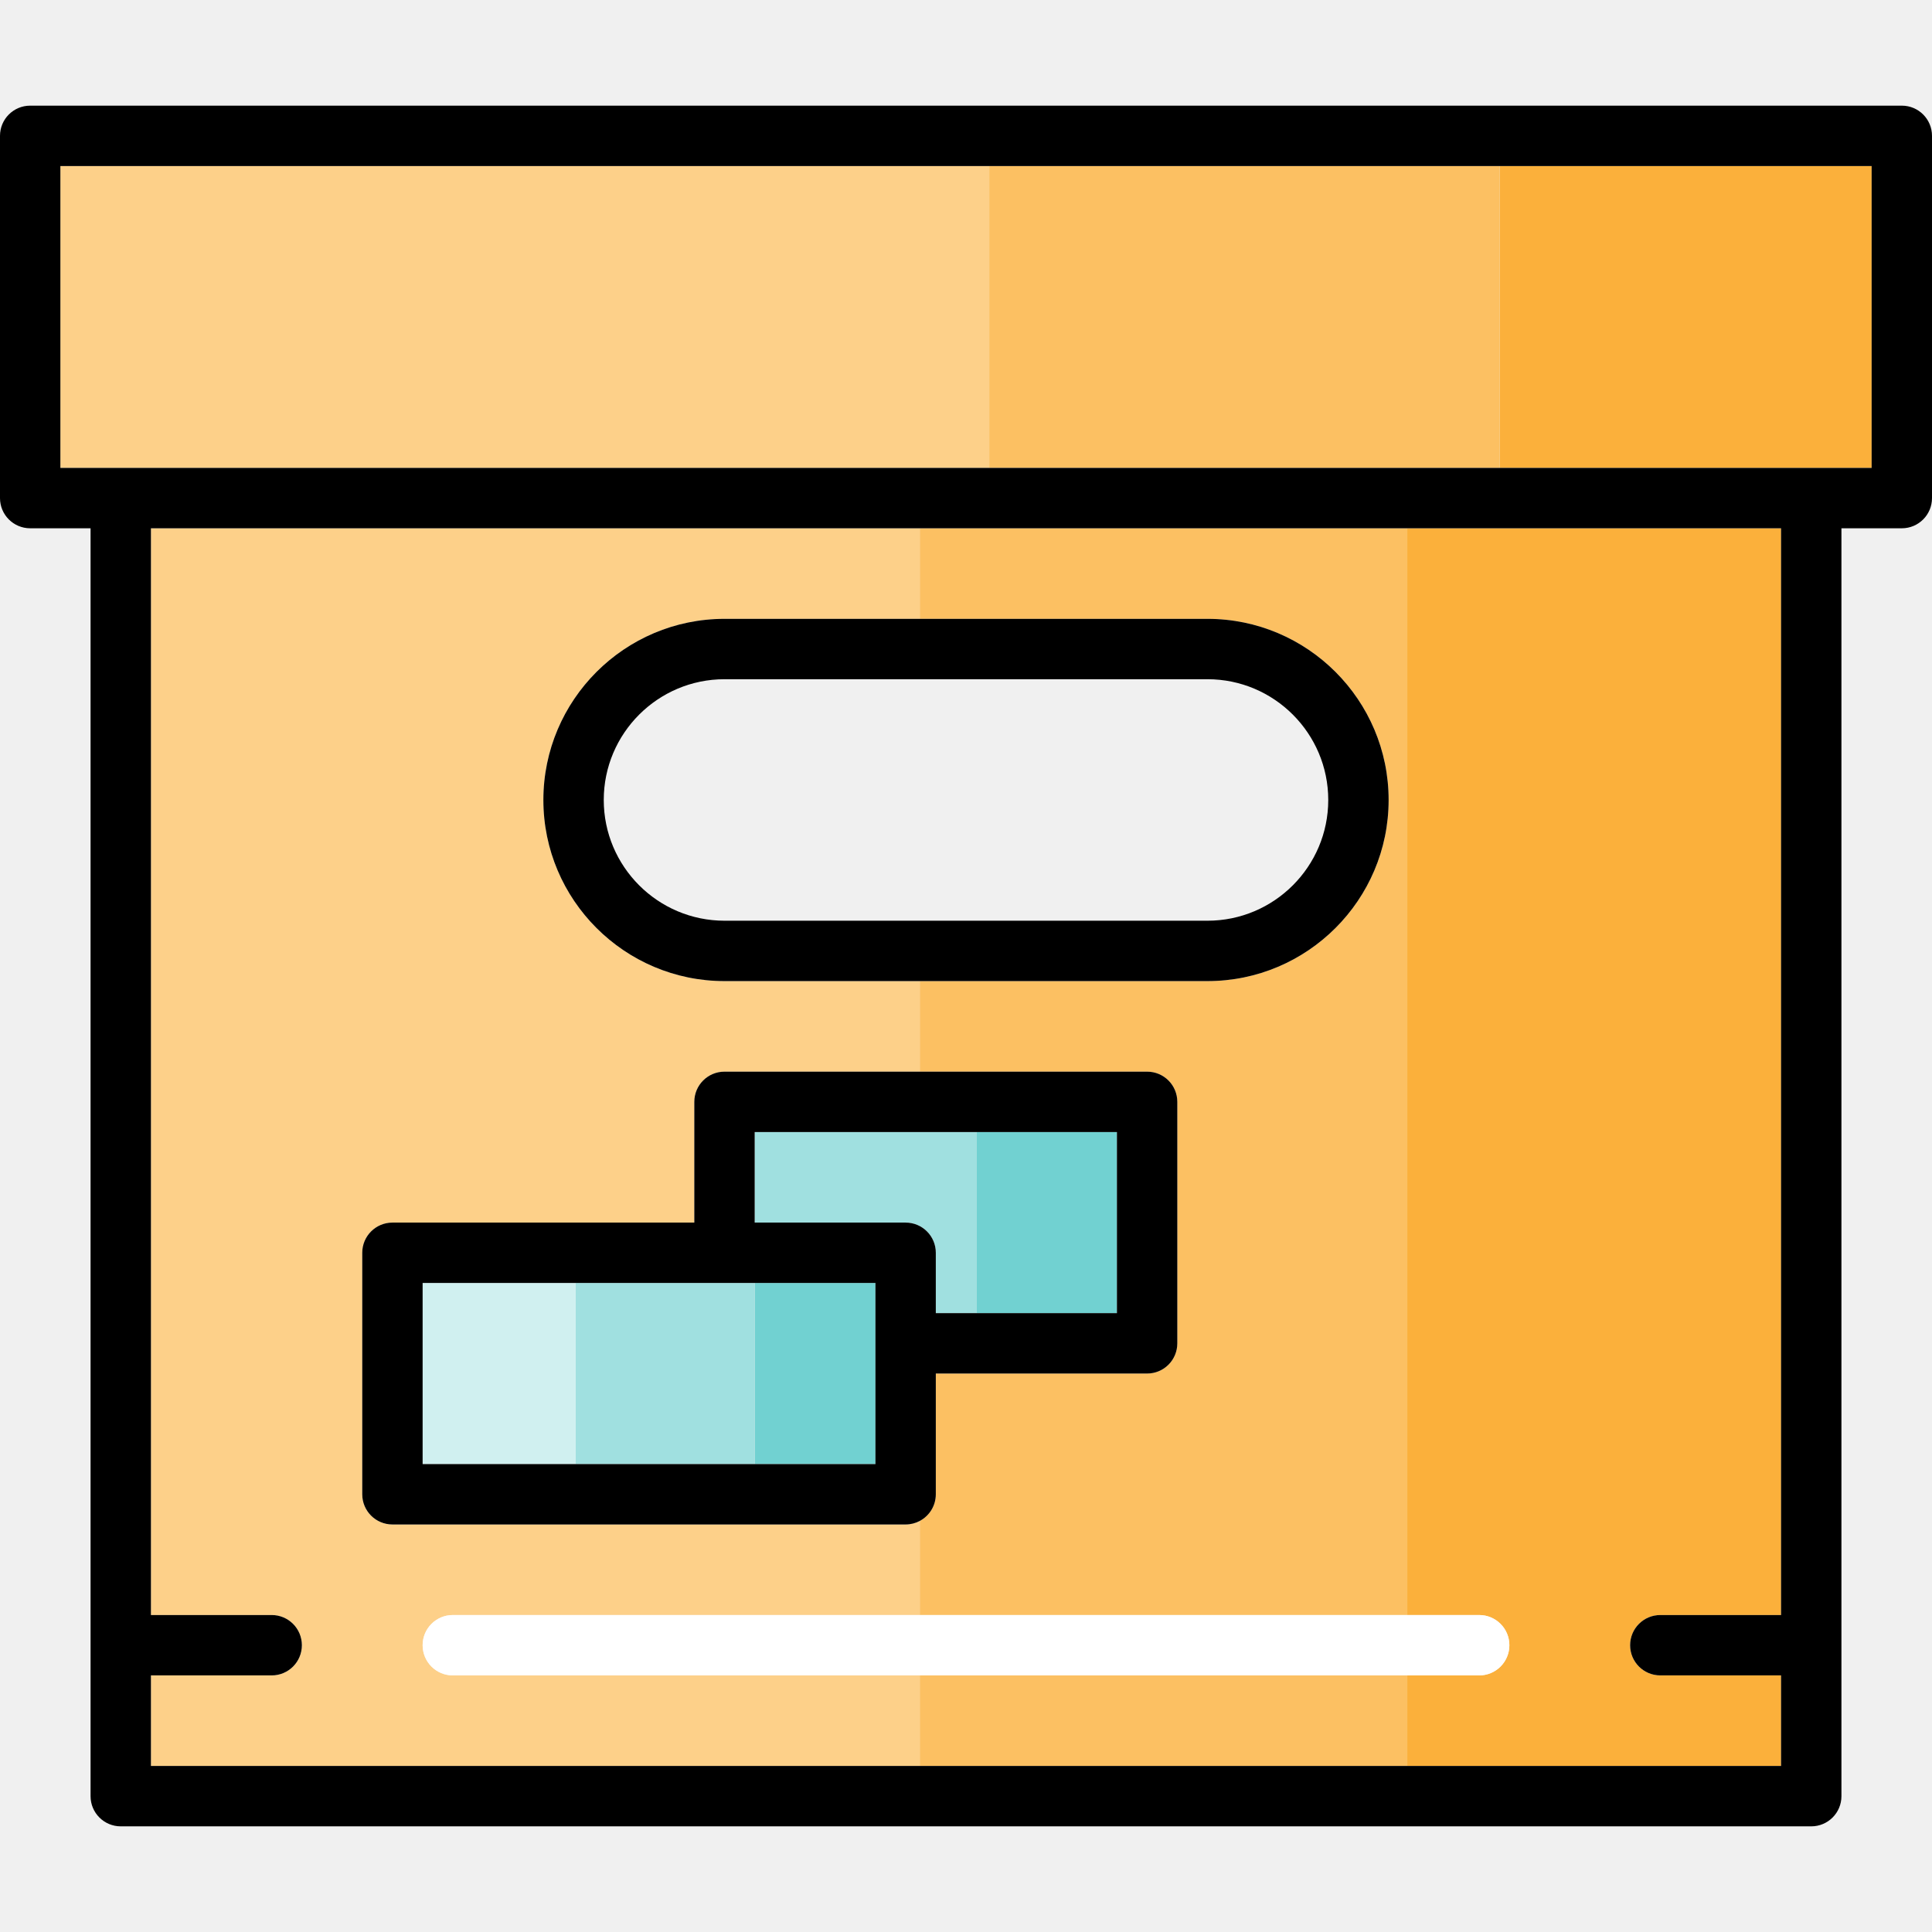
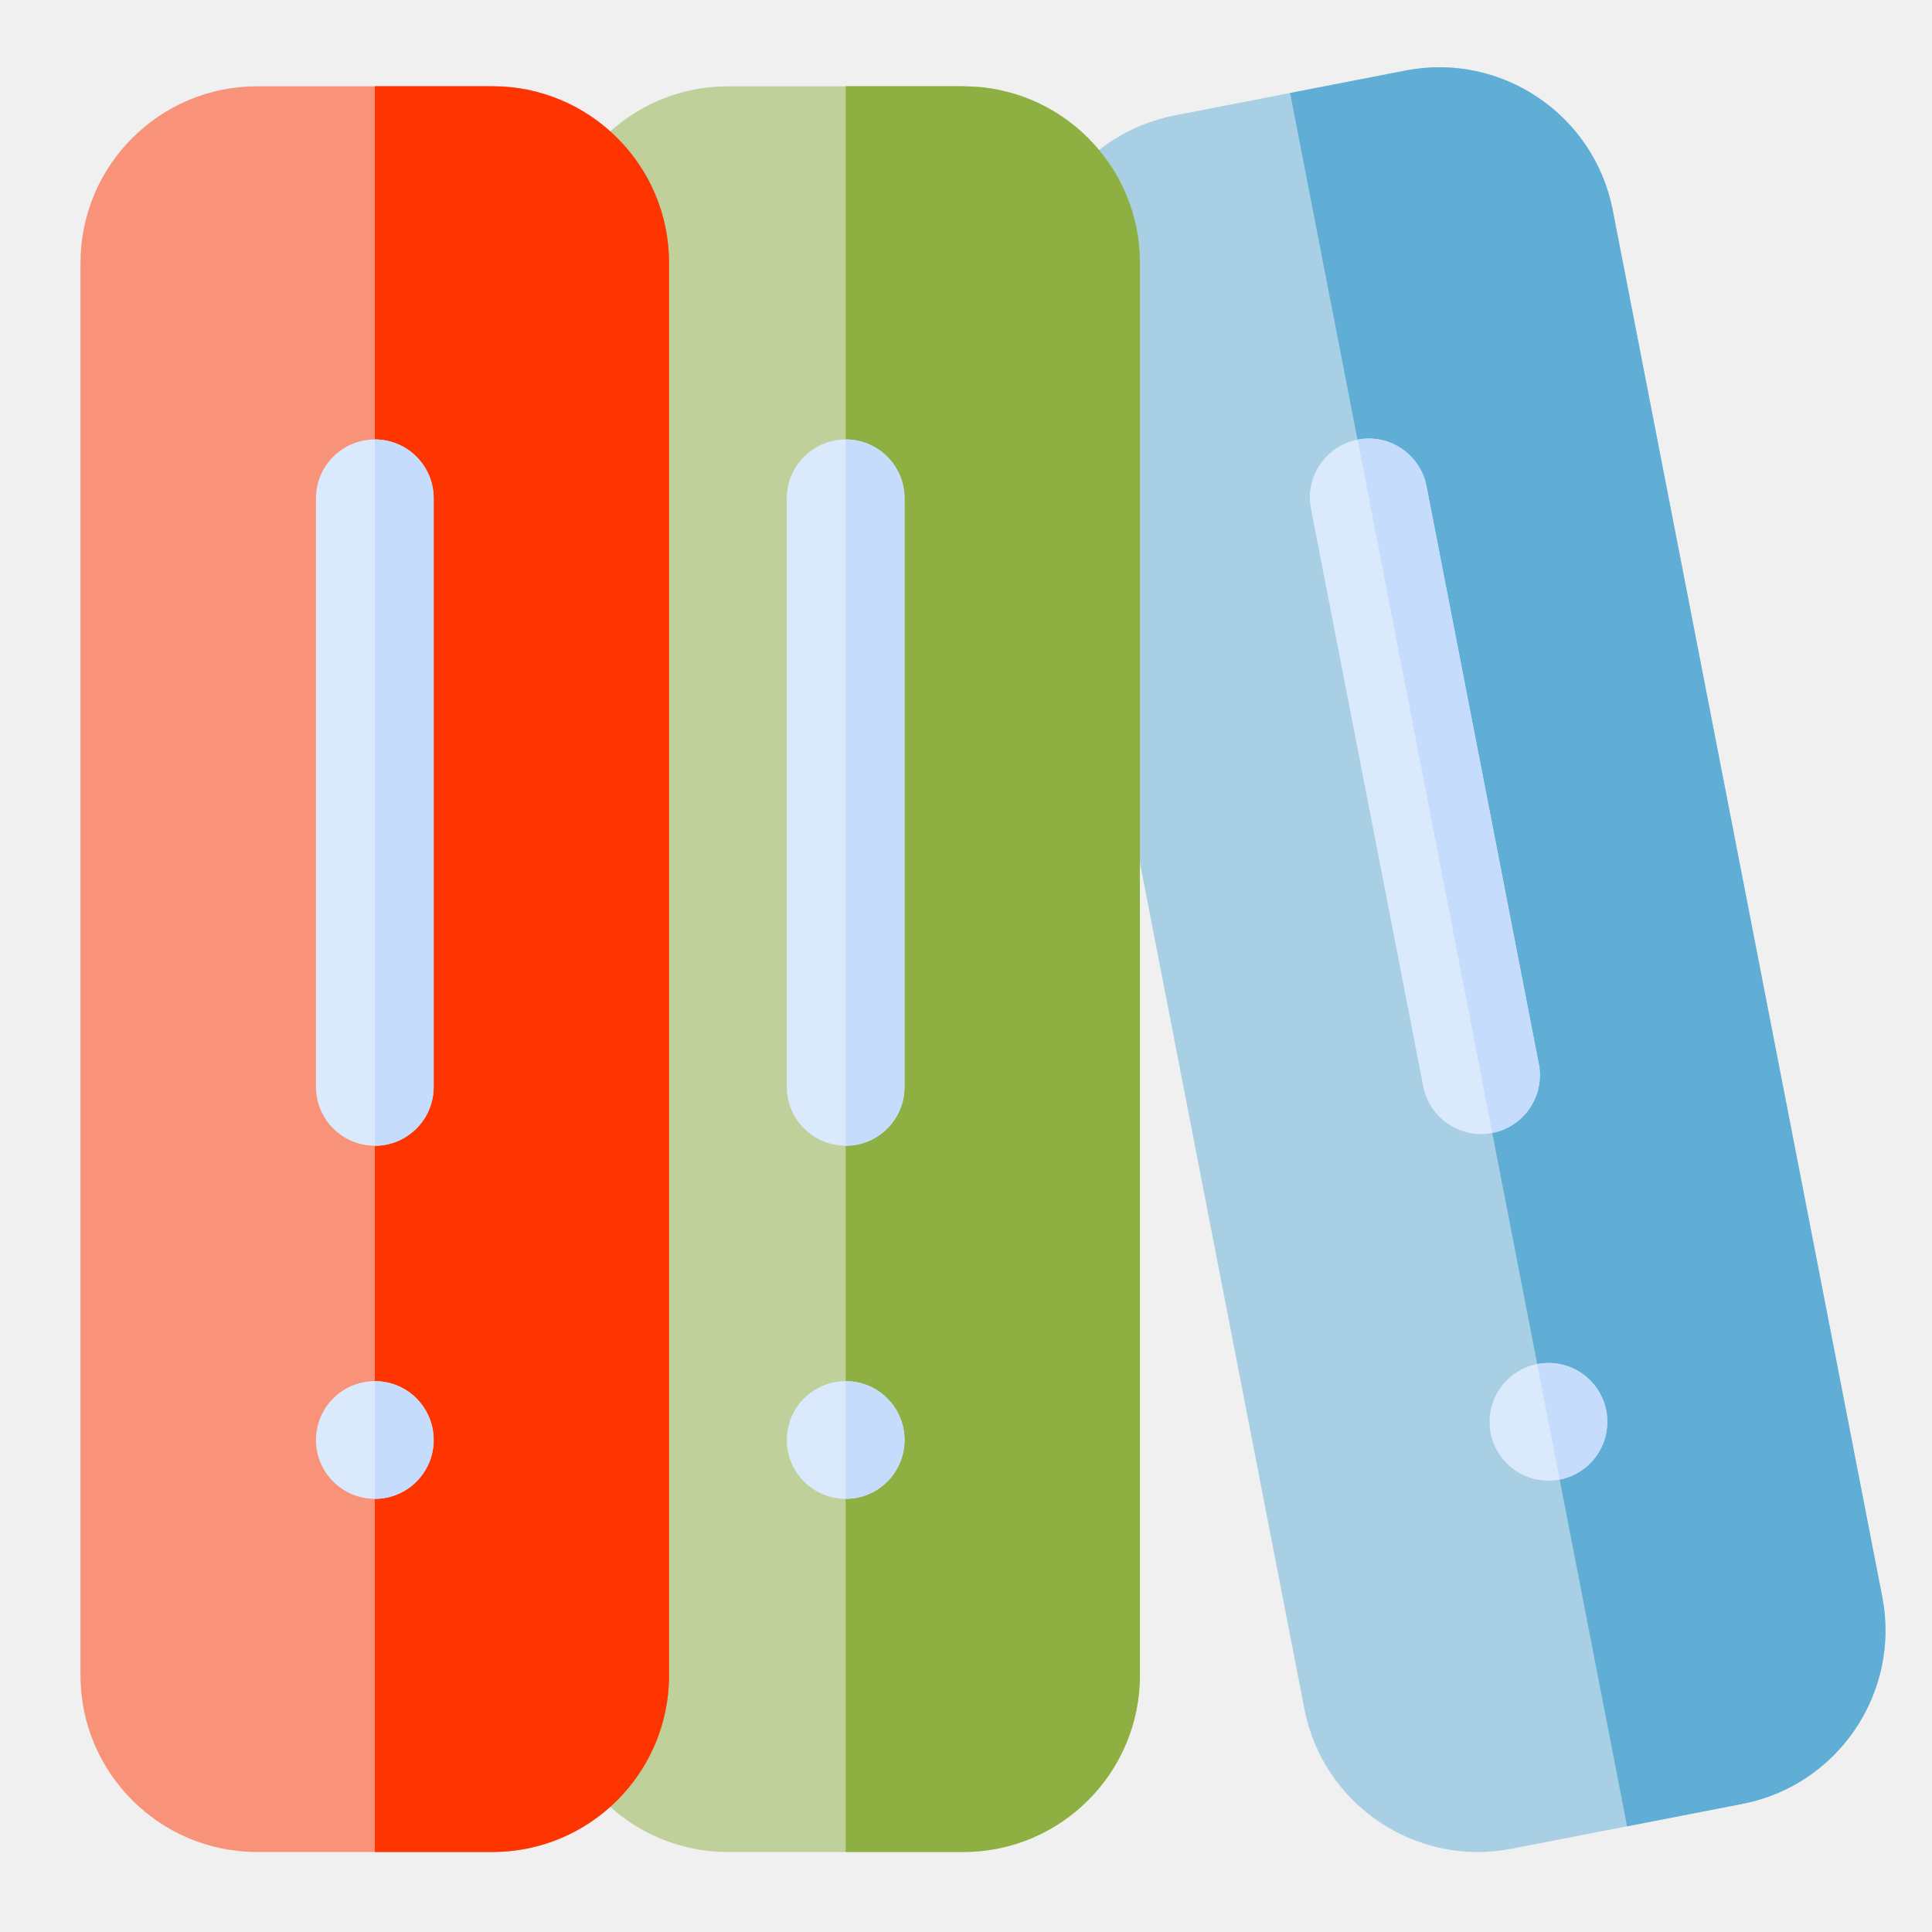
- <svg xmlns="http://www.w3.org/2000/svg" version="1.1" id="Layer_1" x="0px" y="0px" viewBox="0 0 490 490" style="enable-background:new 0 0 490 490;" xml:space="preserve">
-   <g>
-     <path style="fill:#FBB03B;" d="M356.921,409.609h18.235c4.232,0,7.656,3.424,7.656,7.656s-3.424,7.656-7.656,7.656h-18.235v22.969   h94.798v-22.969h-30.625c-4.232,0-7.656-3.424-7.656-7.656s3.424-7.656,7.656-7.656h30.625V133.984h-94.798L356.921,409.609   L356.921,409.609z" />
-     <path style="fill:#FCC062;" d="M306.25,156.953c25.332,0,45.938,20.606,45.938,45.938s-20.606,45.938-45.938,45.938h-72.982v22.969   h57.67c4.232,0,7.656,3.424,7.656,7.656v61.25c0,4.232-3.424,7.656-7.656,7.656h-53.594v30.625c0,2.937-1.651,5.483-4.076,6.767   v23.858h123.653V133.984H233.268v22.969L306.25,156.953L306.25,156.953z" />
-     <rect x="233.268" y="424.922" style="fill:#FCC062;" width="123.653" height="22.969" />
-     <path style="fill:#FDD089;" d="M114.844,424.922c-4.232,0-7.656-3.424-7.656-7.656s3.424-7.656,7.656-7.656h118.424v-23.858   c-1.068,0.566-2.286,0.889-3.58,0.889H99.531c-4.232,0-7.656-3.424-7.656-7.656v-61.25c0-4.232,3.424-7.656,7.656-7.656h76.563   v-30.625c0-4.232,3.424-7.656,7.656-7.656h49.518v-22.969H183.75c-25.331,0-45.938-20.606-45.938-45.938   c0-25.331,20.606-45.938,45.938-45.938h49.518v-22.969H38.281v275.625h30.625c4.232,0,7.656,3.424,7.656,7.656   s-3.424,7.656-7.656,7.656H38.281v22.969h194.987v-22.969H114.844V424.922z" />
-     <path style="fill:#A0E0E0;" d="M237.344,317.734v15.313h10.37v-45.938h-56.307v22.969h38.281   C233.919,310.078,237.344,313.502,237.344,317.734z" />
-     <rect x="247.714" y="287.109" style="fill:#71D1D1;" width="35.568" height="45.938" />
-     <rect x="380.336" y="42.109" style="fill:#FBB03B;" width="94.352" height="76.563" />
-     <rect x="191.406" y="325.391" style="fill:#71D1D1;" width="30.625" height="45.938" />
-     <rect x="146.012" y="325.391" style="fill:#A0E0E0;" width="45.395" height="45.938" />
-     <rect x="107.188" y="325.391" style="fill:#D0F0F0;" width="38.824" height="45.938" />
-     <rect x="250.895" y="42.109" style="fill:#FCC062;" width="129.441" height="76.563" />
-     <rect x="15.313" y="42.109" style="fill:#FDD089;" width="235.583" height="76.563" />
-     <path d="M482.344,26.797H7.656C3.424,26.797,0,30.221,0,34.453v91.875c0,4.232,3.424,7.656,7.656,7.656h15.313v321.563   c0,4.232,3.425,7.656,7.656,7.656h428.75c4.232,0,7.656-3.424,7.656-7.656V133.984h15.313c4.232,0,7.656-3.424,7.656-7.656V34.453   C490,30.221,486.576,26.797,482.344,26.797z M451.719,409.609h-30.625c-4.232,0-7.656,3.424-7.656,7.656s3.424,7.656,7.656,7.656   h30.625v22.969h-94.798H233.268H38.281v-22.969h30.625c4.232,0,7.656-3.424,7.656-7.656s-3.424-7.656-7.656-7.656H38.281V133.984   h194.987h123.653h94.798L451.719,409.609L451.719,409.609z M474.688,118.672h-94.352H250.895H15.313V42.109h235.583h129.441h94.352   L474.688,118.672L474.688,118.672z" />
-     <path d="M352.188,202.891c0-25.331-20.606-45.938-45.938-45.938h-72.982H183.75c-25.331,0-45.938,20.606-45.938,45.938   s20.606,45.938,45.938,45.938h49.518h72.982C331.582,248.828,352.188,228.222,352.188,202.891z M153.125,202.891   c0-16.89,13.735-30.625,30.625-30.625h122.5c16.89,0,30.625,13.735,30.625,30.625s-13.735,30.625-30.625,30.625h-122.5   C166.86,233.516,153.125,219.781,153.125,202.891z" />
-     <path style="fill:#FFFFFF;" d="M114.844,409.609c-4.232,0-7.656,3.424-7.656,7.656s3.424,7.656,7.656,7.656h118.424h123.653h18.235   c4.232,0,7.656-3.424,7.656-7.656s-3.424-7.656-7.656-7.656h-18.235H233.268H114.844z" />
-     <path d="M237.344,378.984v-30.625h53.594c4.232,0,7.656-3.424,7.656-7.656v-61.25c0-4.232-3.424-7.656-7.656-7.656h-57.67H183.75   c-4.232,0-7.656,3.424-7.656,7.656v30.625H99.531c-4.232,0-7.656,3.424-7.656,7.656v61.25c0,4.232,3.424,7.656,7.656,7.656h130.156   c1.295,0,2.512-0.323,3.58-0.889C235.692,384.467,237.344,381.922,237.344,378.984z M107.188,325.391h38.824h45.395h30.625v45.938   h-30.625h-45.395h-38.824V325.391z M191.406,310.078v-22.969h56.307h35.567v45.938h-35.567h-10.37v-15.313   c0-4.232-3.424-7.656-7.656-7.656H191.406z" />
-   </g>
-   <g>
- </g>
-   <g>
- </g>
-   <g>
- </g>
-   <g>
- </g>
-   <g>
- </g>
-   <g>
- </g>
-   <g>
- </g>
-   <g>
- </g>
-   <g>
- </g>
-   <g>
- </g>
-   <g>
- </g>
-   <g>
- </g>
-   <g>
- </g>
-   <g>
- </g>
-   <g>
- </g>
+ <svg xmlns="http://www.w3.org/2000/svg" version="1.1" id="Layer_1" x="0px" y="0px" viewBox="0 0 24 24" xml:space="preserve" width="24" height="24">
+   <defs id="defs16689" />
+   <path style="fill:#60aed5;stroke-width:0.044;fill-opacity:1;opacity:0.5" d="m 21.647,22.408 -2.871,0.558 c -1.187,0.231 -2.341,-0.547 -2.572,-1.735 L 12.856,4.006 C 12.626,2.818 13.404,1.665 14.591,1.434 L 17.462,0.876 C 18.649,0.645 19.803,1.423 20.034,2.611 l 3.348,17.225 c 0.231,1.187 -0.547,2.341 -1.735,2.572 z" id="path16620" />
+   <path style="fill:#60aed5;stroke-width:0.044;fill-opacity:1" d="M 17.462,0.876 16.026,1.155 20.212,22.687 21.647,22.408 c 1.187,-0.231 1.965,-1.384 1.735,-2.572 L 20.034,2.611 C 19.803,1.423 18.649,0.645 17.462,0.876 Z" id="path16622" />
+   <path style="fill:#dbe9fd;stroke-width:0.044" d="M 18.538,14.074 C 18.141,14.151 17.758,13.892 17.68,13.496 L 16.285,6.319 c -0.077,-0.396 0.182,-0.78 0.578,-0.857 0.396,-0.077 0.78,0.182 0.857,0.578 l 1.395,7.177 c 0.077,0.397 -0.182,0.78 -0.578,0.857 z" id="path16624" />
+   <path style="fill:#c5dcfd;stroke-width:0.044" d="M 19.116,13.217 17.721,6.04 C 17.644,5.643 17.26,5.384 16.864,5.461 l 1.674,8.613 c 0.396,-0.077 0.655,-0.461 0.578,-0.857 z" id="path16626" />
+   <circle style="fill:#dbe9fd;stroke-width:0.044" cx="19.235" cy="17.662" r="0.731" id="circle16628" />
+   <path style="fill:#c5dcfd;stroke-width:0.044" d="m 19.096,16.945 -2.63e-4,8.7e-5 0.279,1.435 h 2.63e-4 c 0.396,-0.077 0.655,-0.461 0.578,-0.857 -0.077,-0.396 -0.461,-0.655 -0.857,-0.578 z" id="path16630" />
+   <path style="fill:#8eb043;stroke-width:0.044;fill-opacity:1;opacity:0.5" d="M 11.968,23.006 H 9.043 c -1.21,0 -2.193,-0.984 -2.193,-2.193 V 3.265 c 0,-1.21 0.984,-2.193 2.193,-2.193 h 2.925 c 1.21,0 2.193,0.984 2.193,2.193 V 20.813 c 0,1.21 -0.984,2.193 -2.193,2.193 z" id="path16632" />
+   <path style="fill:#8eb043;stroke-width:0.044" d="M 11.968,1.071 H 10.505 V 23.006 h 1.462 c 1.21,0 2.193,-0.984 2.193,-2.193 V 3.265 c 0,-1.21 -0.984,-2.193 -2.193,-2.193 z" id="path16634" />
+   <path style="fill:#dbe9fd;stroke-width:0.044" d="m 10.505,14.232 c -0.404,0 -0.731,-0.327 -0.731,-0.731 V 6.19 c 0,-0.404 0.328,-0.731 0.731,-0.731 0.404,0 0.731,0.327 0.731,0.731 v 7.312 c 0,0.404 -0.327,0.731 -0.731,0.731 z" id="path16636" />
+   <path style="fill:#c5dcfd;stroke-width:0.044" d="M 11.236,13.501 V 6.19 c 0,-0.404 -0.328,-0.731 -0.731,-0.731 v 8.774 c 0.404,0 0.731,-0.327 0.731,-0.731 z" id="path16638" />
+   <circle style="fill:#dbe9fd;stroke-width:0.044" cx="10.505" cy="17.888" r="0.731" id="circle16640" />
+   <path style="fill:#c5dcfd;stroke-width:0.044" d="m 10.506,17.157 -2.62e-4,4.4e-5 v 1.462 l 2.62e-4,4.4e-5 c 0.404,0 0.731,-0.327 0.731,-0.731 0,-0.404 -0.327,-0.731 -0.731,-0.731 z" id="path16642" />
+   <path style="fill:#ff3501;stroke-width:0.044;fill-opacity:1;opacity:0.5" d="m 6.118,23.006 h -2.925 c -1.21,0 -2.193,-0.984 -2.193,-2.193 V 3.265 c 0,-1.21 0.984,-2.193 2.193,-2.193 h 2.925 c 1.21,0 2.193,0.984 2.193,2.193 V 20.813 c 0,1.21 -0.984,2.193 -2.193,2.193 z" id="path16644" />
+   <path style="fill:#ff3501;stroke-width:0.044;fill-opacity:1" d="M 6.118,1.071 H 4.656 V 23.006 h 1.462 c 1.21,0 2.193,-0.984 2.193,-2.193 V 3.265 C 8.312,2.055 7.328,1.071 6.118,1.071 Z" id="path16646" />
+   <path style="fill:#dbe9fd;stroke-width:0.044" d="m 4.656,14.232 c -0.404,0 -0.731,-0.327 -0.731,-0.731 V 6.19 c 0,-0.404 0.328,-0.731 0.731,-0.731 0.404,0 0.731,0.327 0.731,0.731 v 7.312 c 0,0.404 -0.328,0.731 -0.731,0.731 z" id="path16648" />
+   <path style="fill:#c5dcfd;stroke-width:0.044" d="M 5.387,13.501 V 6.19 c 0,-0.404 -0.328,-0.731 -0.731,-0.731 v 8.774 c 0.404,0 0.731,-0.327 0.731,-0.731 z" id="path16650" />
+   <circle style="fill:#dbe9fd;stroke-width:0.044" cx="4.656" cy="17.888" r="0.731" id="circle16652" />
+   <path style="fill:#c5dcfd;stroke-width:0.044" d="m 4.656,17.157 -2.627e-4,4.4e-5 v 1.462 l 2.627e-4,4.4e-5 c 0.404,0 0.731,-0.327 0.731,-0.731 -4.38e-5,-0.404 -0.327,-0.731 -0.731,-0.731 z" id="path16654" />
</svg>
